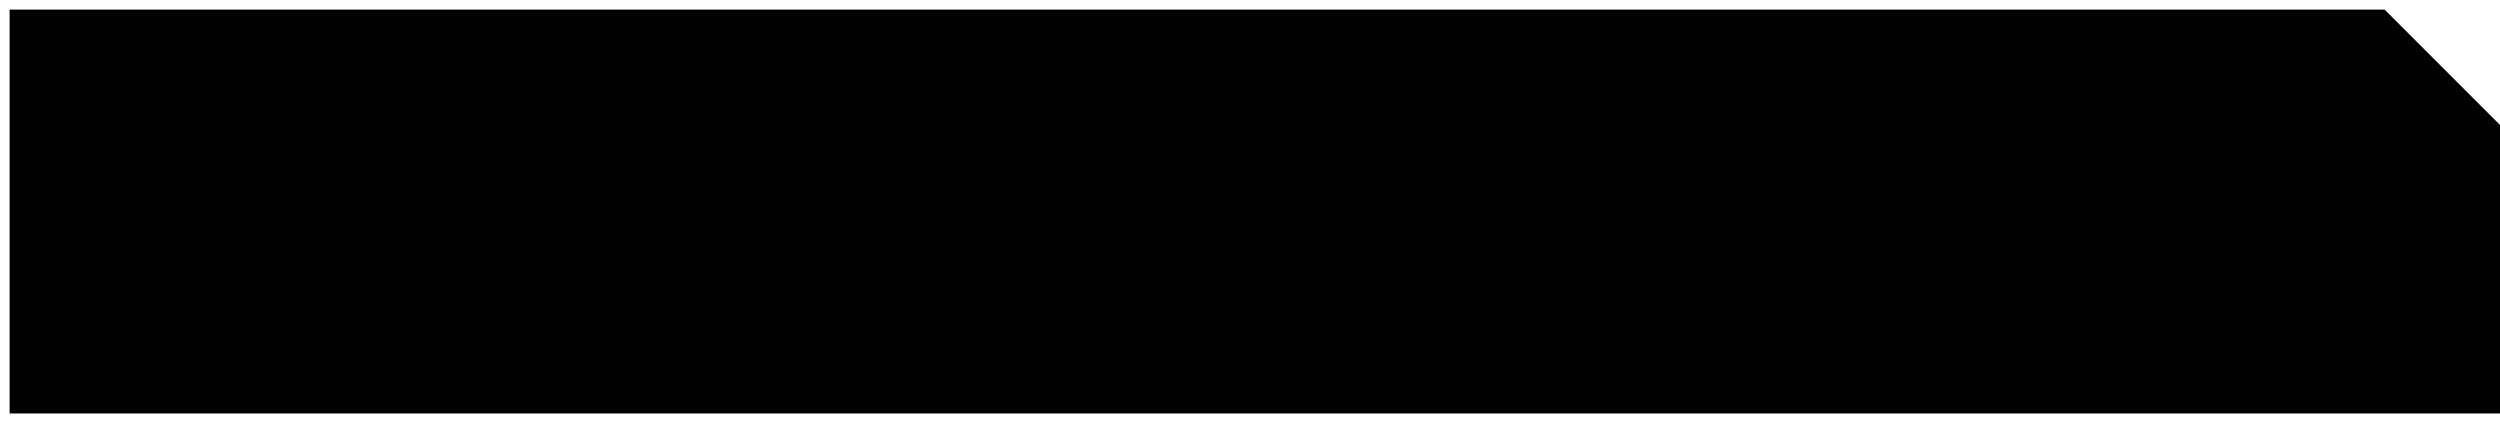
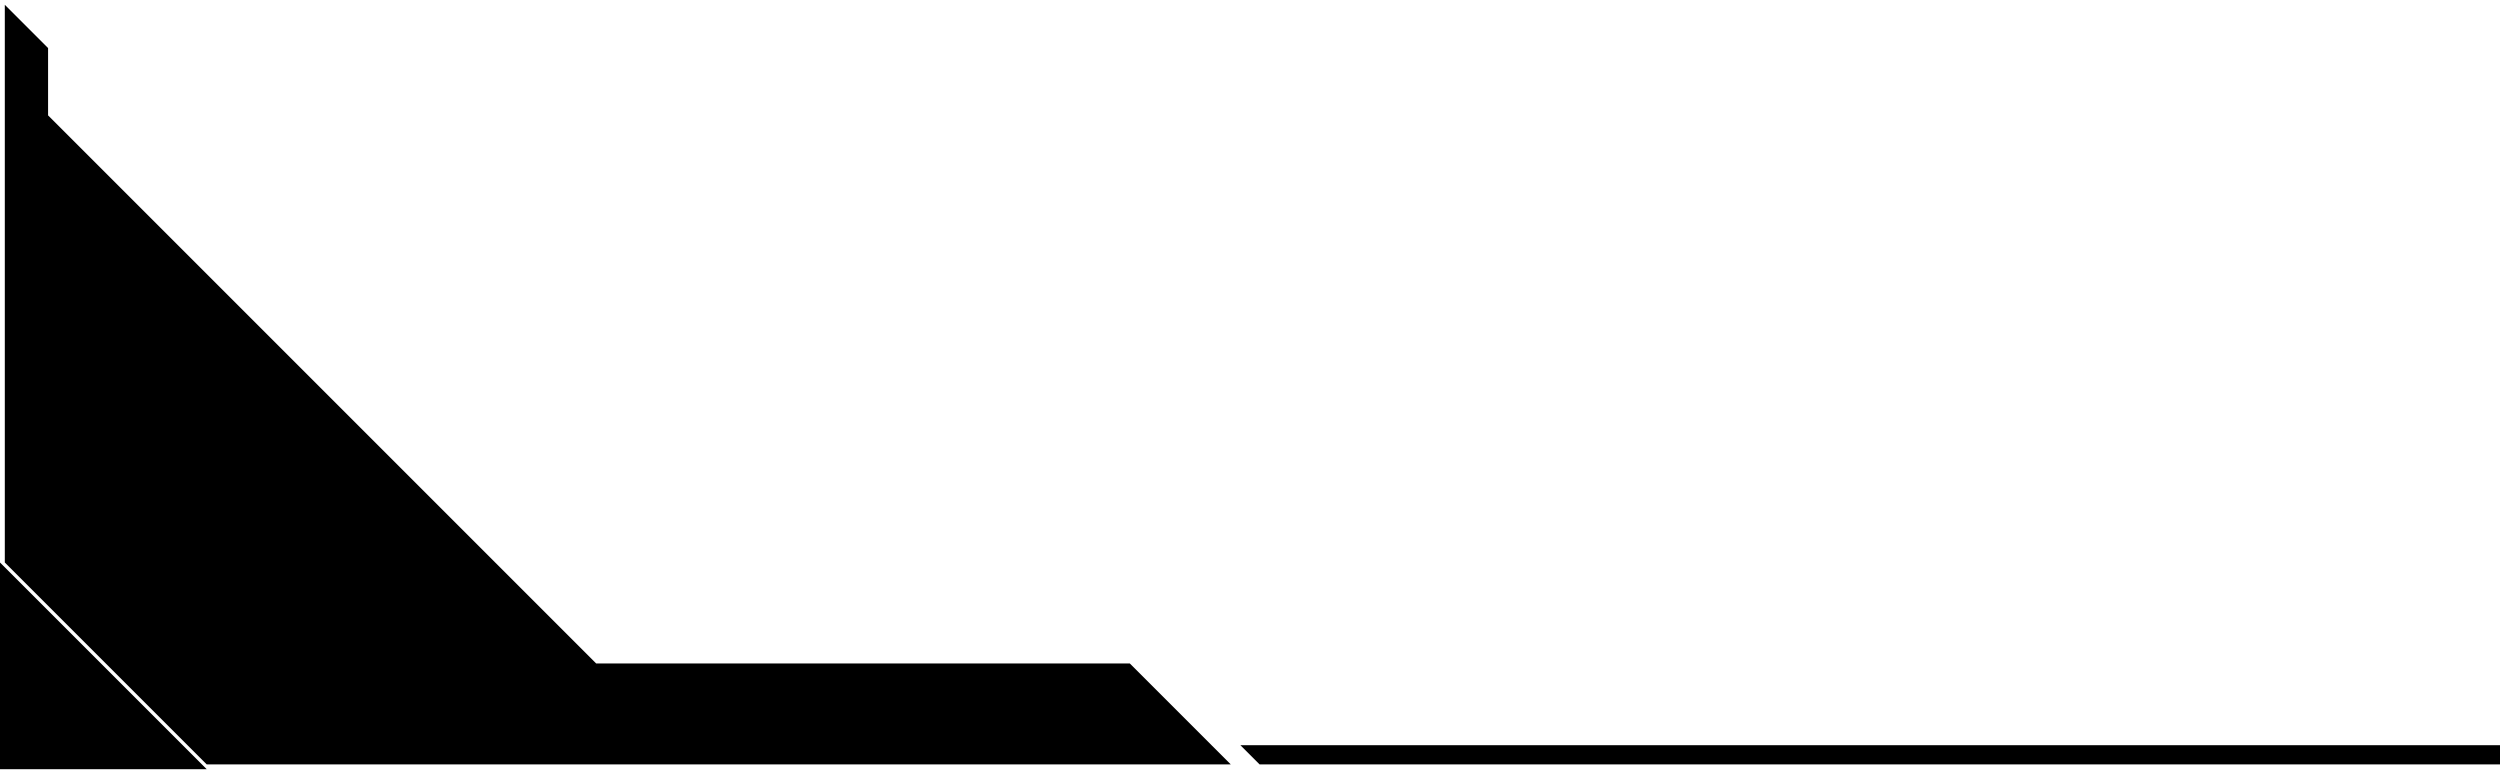
- <svg xmlns="http://www.w3.org/2000/svg" width="260" height="44" viewBox="0 0 260 44">
-   <path fill="{{$surface-panel}}" stroke="{{$border-panel-outer}}" stroke-width="2" d="M 260,43 L 1,43 L 1,1 L 248,1 L 260,13" />
-   <path fill="none" stroke="{{$border-panel-groove}}" stroke-width="1" d="M 260,40.5 L 3.5,40.5 L 3.5,3.5 L 247,3.5 L 260,16.5" />
+ <svg xmlns="http://www.w3.org/2000/svg" width="520" height="160" viewBox="0 0 520 160">
+   <polygon points="0,117 0,160 43,160" fill="{{$bg-void}}" />
+   <path fill="{{$surface-panel}}" stroke="{{$border-panel-outer}}" stroke-width="2" d="M 1,1 L 10,10 L 10,24 L 124,138 L 235,138 L 256,159 L 43,159 L 1,117 Z M 520,159 L 262,159 L 258,155 L 520,155" />
+   <path fill="none" stroke="{{$border-panel-groove}}" stroke-width="1" d="M 3.5,6.5 L 7.5,10.5 L 7.5,25 L 123,140.5 L 234,140.5 L 250.5,156.5 L 44,156.5 L 3.5,116 Z M 520,157.5 L 263,157.5 L 262,156.5 L 520,156.5" />
+   <path fill="none" stroke="{{$border-panel-outer}}" stroke-width="2" d="M 10,24 L 10,104 L 39,133 L 91,133 L 117,159" />
+   <path fill="none" stroke="{{$border-panel-groove}}" stroke-width="1" d="M 7.5,24 L 7.5,105 L 38,135.5 L 90,135.5 L 113.5,159" />
</svg>
